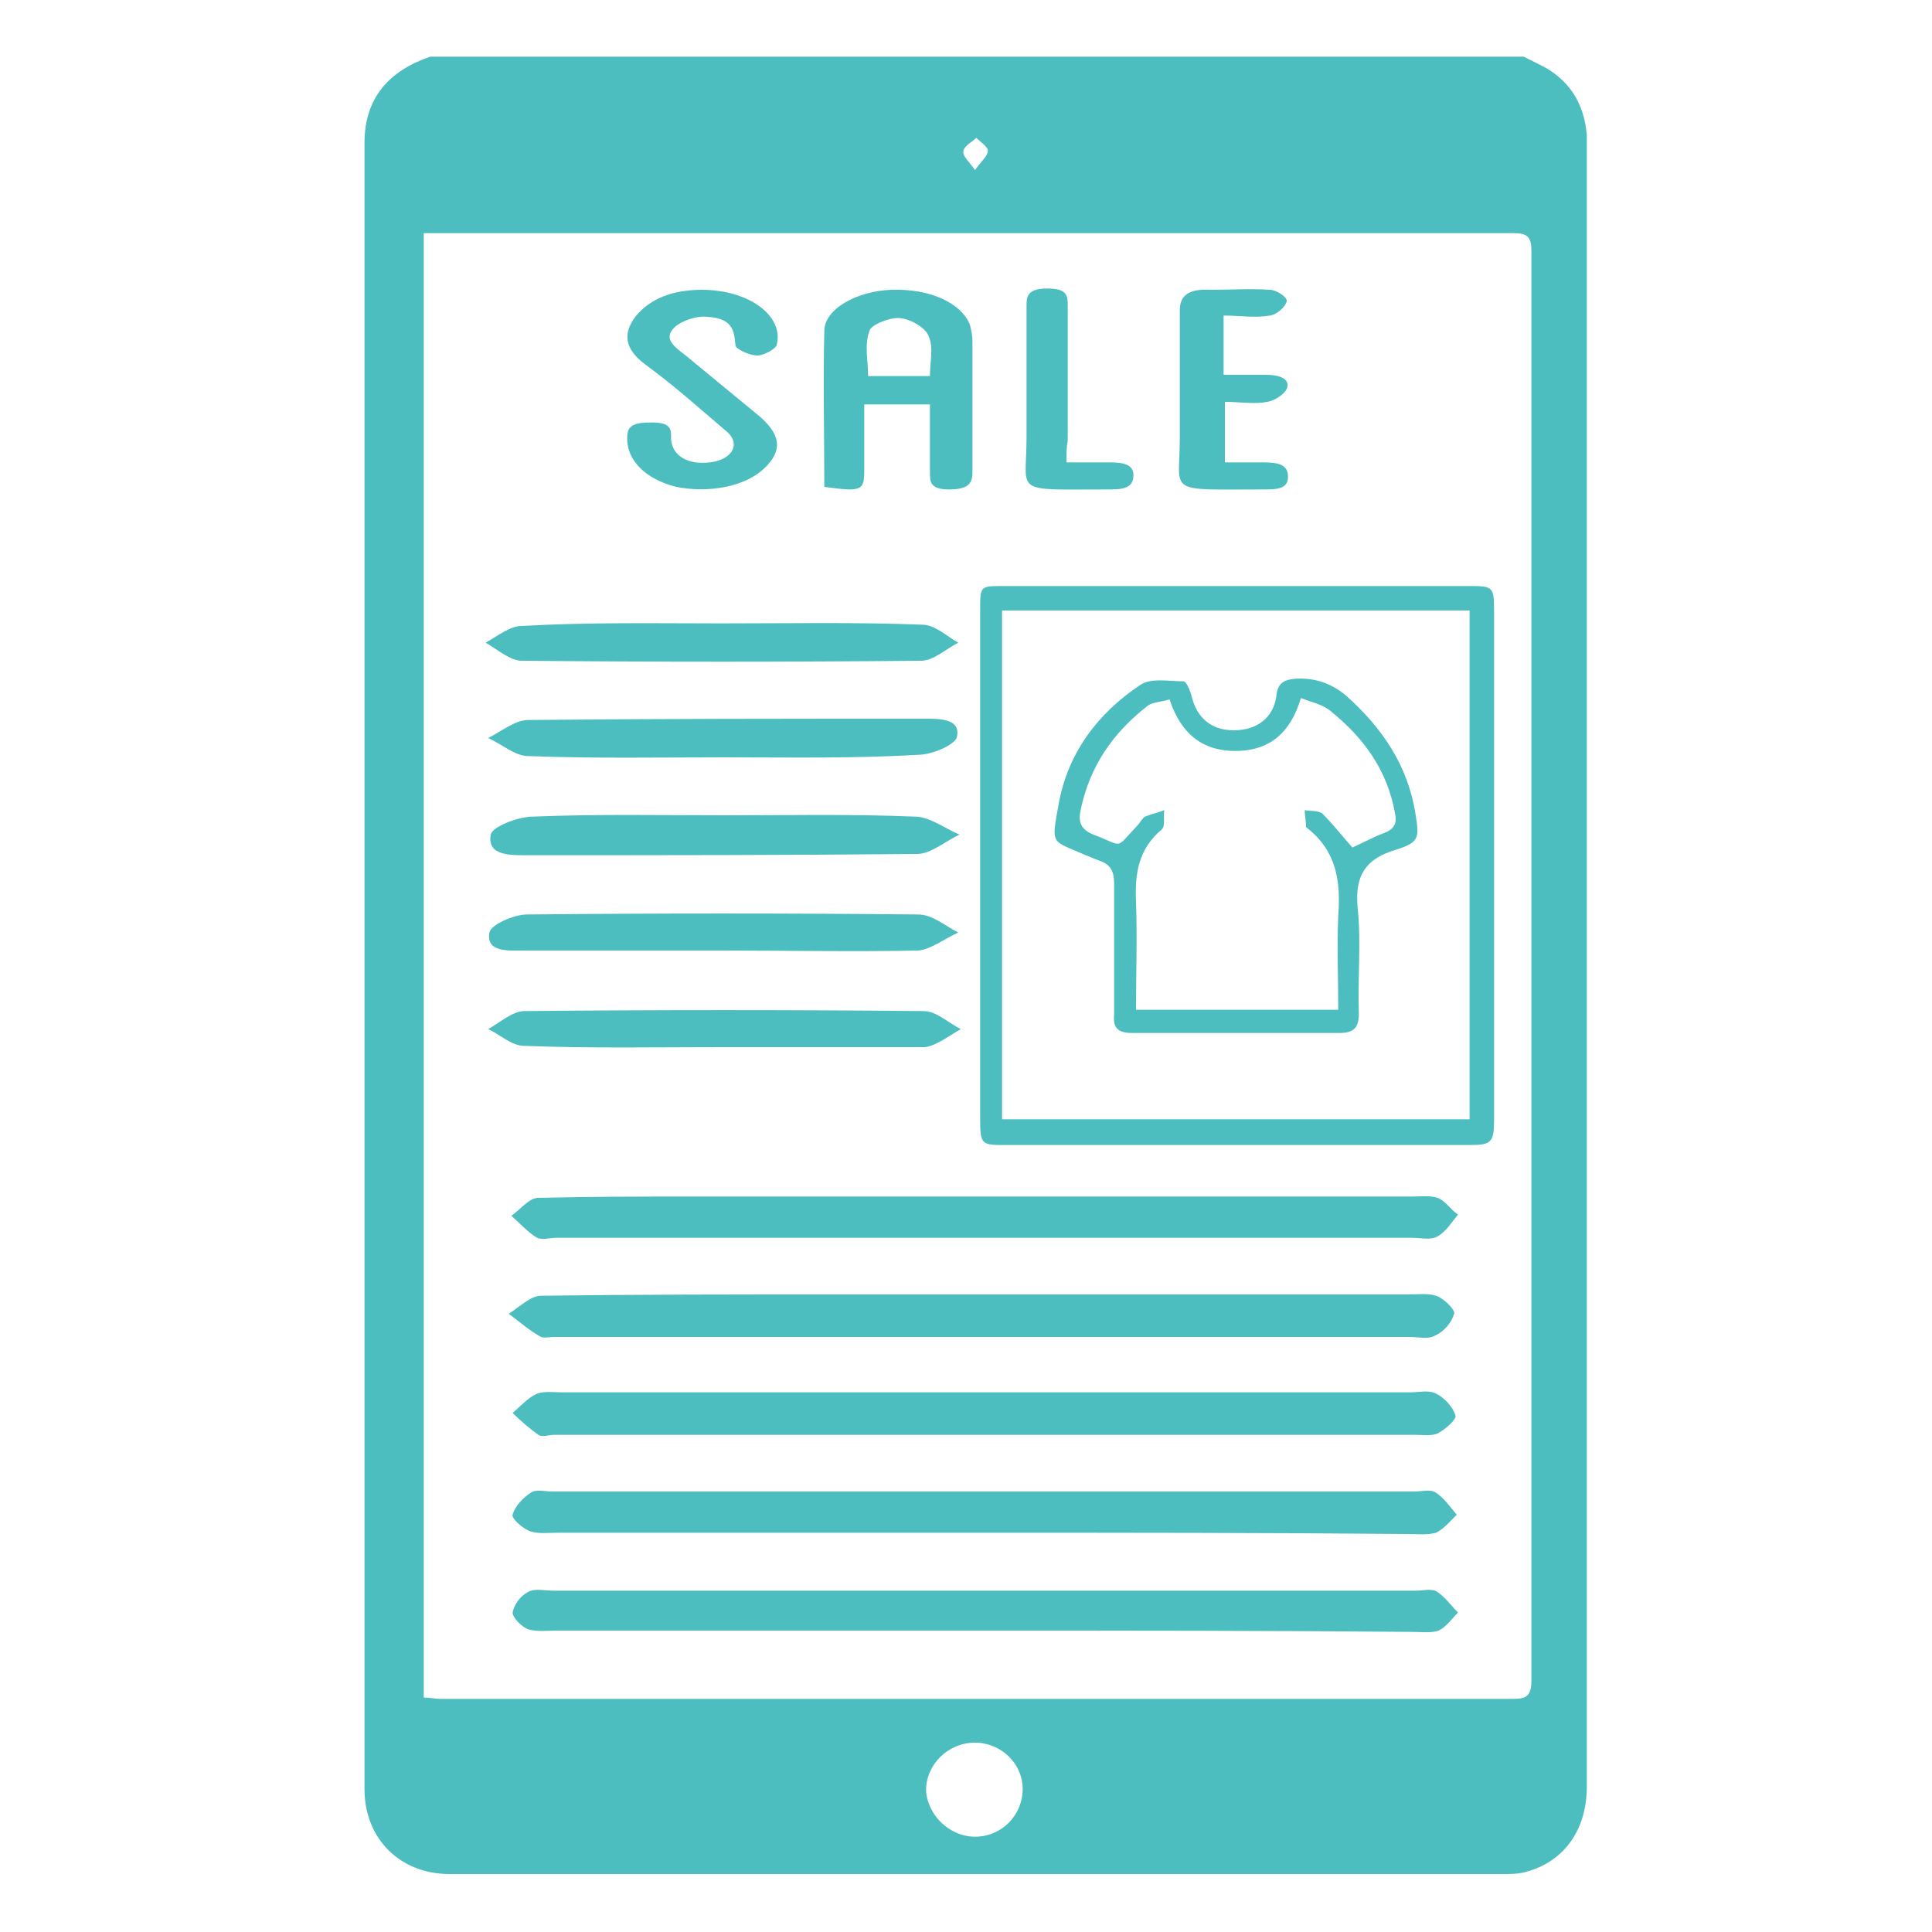
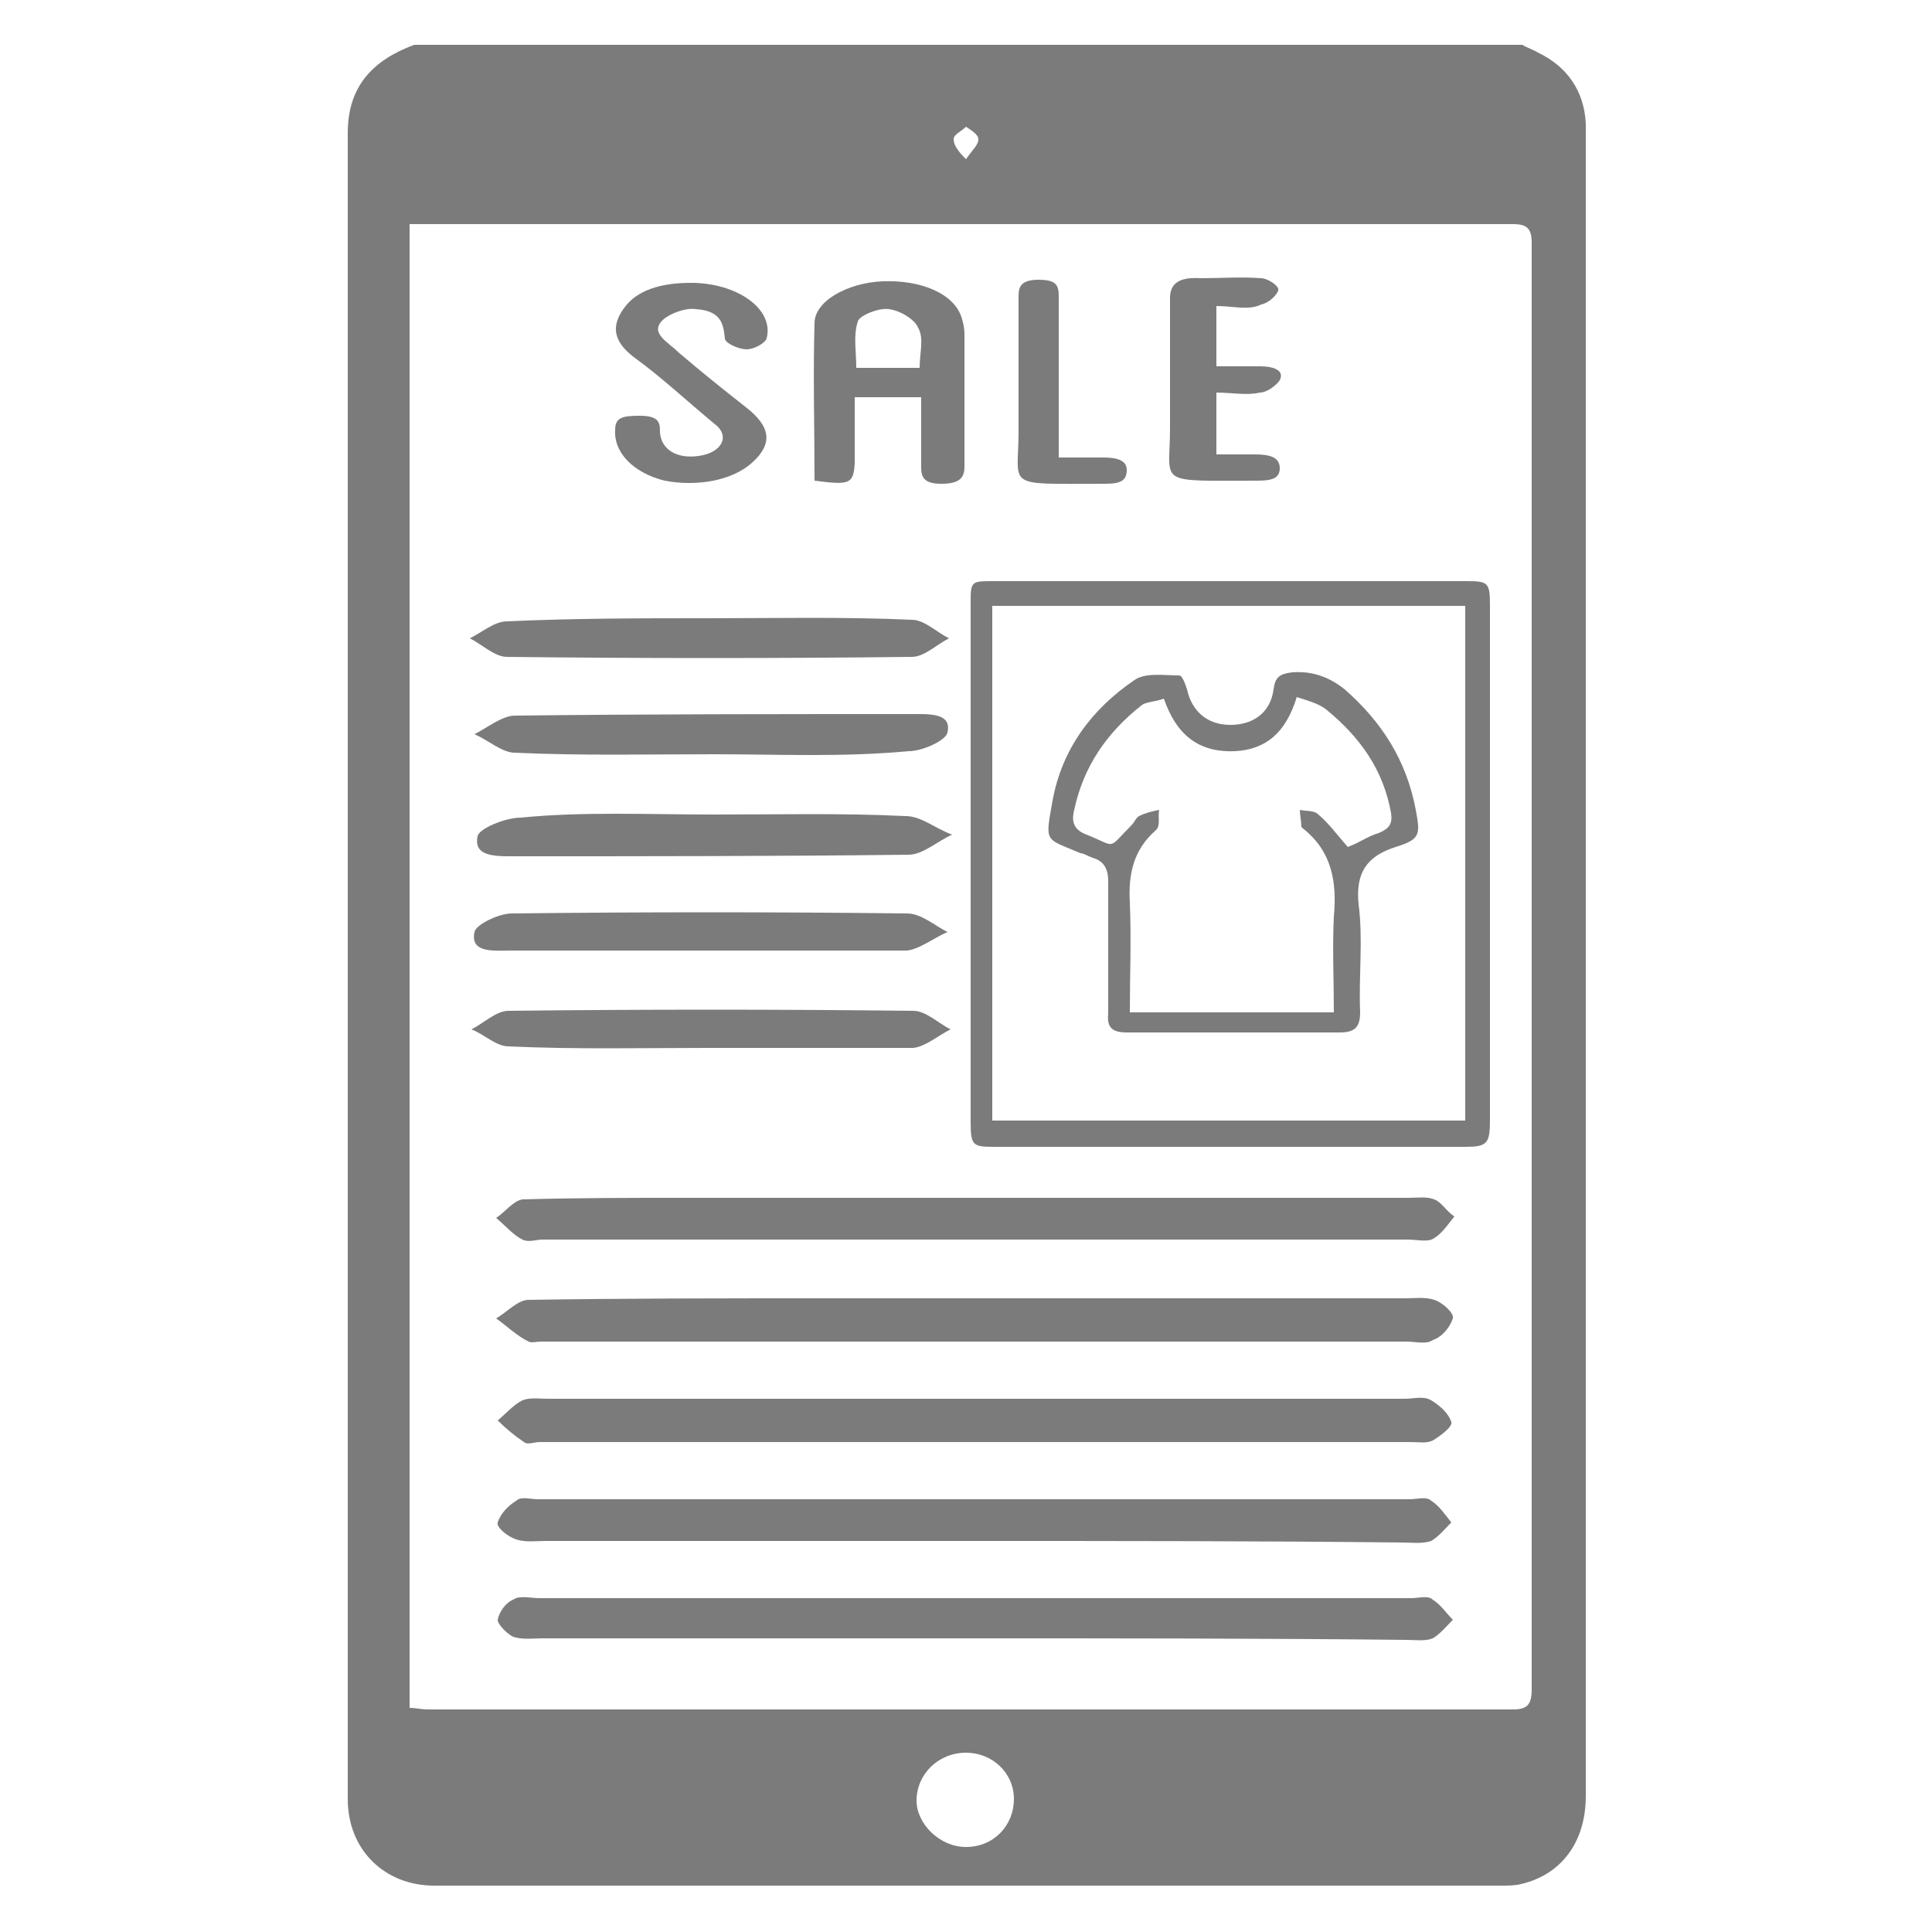
- <svg xmlns="http://www.w3.org/2000/svg" version="1.1" id="Layer_1" x="0px" y="0px" viewBox="1110 -60 150 150" style="enable-background:new 1110 -60 150 150;" xml:space="preserve">
+ <svg xmlns="http://www.w3.org/2000/svg" version="1.1" id="Layer_1" x="0px" y="0px" viewBox="-417 218 125 125" style="enable-background:new -417 218 125 125;" xml:space="preserve">
  <style type="text/css">
- 	.st0{fill:#4CBEC0;}
+ 	.st0{fill:#7B7B7B;}
</style>
  <g id="XMLID_15772_">
    <g id="XMLID_9164_">
-       <path id="XMLID_11058_" class="st0" d="M1228.3-55.6c0.4,0.2,0.8,0.4,1.2,0.6c2.3,1.1,3.5,3,3.7,5.5c0,0.3,0,0.6,0,0.8    c0,42.5,0,84.9,0,127.4c0,3.5-1.9,6-5,6.7c-0.5,0.1-1,0.1-1.5,0.1c-27.3,0-54.6,0-81.8,0c-3.8,0-6.6-2.7-6.6-6.6    c0-42.6,0-85.2,0-127.8c0-3.5,1.9-5.6,5.1-6.7C1171.7-55.6,1200-55.6,1228.3-55.6z M1142.9,71.8c0.5,0,0.9,0.1,1.3,0.1    c27.8,0,55.5,0,83.3,0c1.1,0,1.4-0.3,1.4-1.5c0-37,0-73.9,0-110.9c0-1.1-0.3-1.4-1.4-1.4c-27.8,0-55.5,0-83.3,0    c-0.4,0-0.8,0-1.3,0C1142.9-4,1142.9,33.9,1142.9,71.8z M1185.7,82.6c2.1,0,3.7-1.7,3.7-3.7c0-2-1.7-3.6-3.7-3.6    c-2.1,0-3.8,1.7-3.8,3.7C1182,80.9,1183.7,82.6,1185.7,82.6z M1185.7-46.8c0.5-0.7,1-1.1,1-1.5c0-0.3-0.6-0.7-0.9-1    c-0.3,0.3-0.9,0.6-1,1C1184.7-47.9,1185.2-47.5,1185.7-46.8z" />
+       <path id="XMLID_11058_" class="st0" d="M-318.5,220.9c0.3,0.2,0.7,0.3,1,0.5c1.9,0.9,3,2.5,3.1,4.6c0,0.3,0,0.5,0,0.7    c0,35.9,0,71.6,0,107.5c0,3-1.6,5.1-4.2,5.7c-0.4,0.1-0.8,0.1-1.3,0.1c-23,0-46.1,0-69,0c-3.2,0-5.6-2.3-5.6-5.6    c0-35.9,0-71.9,0-107.8c0-3,1.6-4.7,4.3-5.7C-366.3,220.9-342.5,220.9-318.5,220.9z M-390.5,328.5c0.4,0,0.8,0.1,1.1,0.1    c23.5,0,46.8,0,70.3,0c0.9,0,1.2-0.3,1.2-1.3c0-31.2,0-62.3,0-93.6c0-0.9-0.3-1.2-1.2-1.2c-23.5,0-46.8,0-70.3,0    c-0.3,0-0.7,0-1.1,0C-390.5,264.5-390.5,296.5-390.5,328.5z M-354.5,337.5c1.8,0,3.1-1.4,3.1-3.1s-1.4-3-3.1-3    c-1.8,0-3.2,1.4-3.2,3.1C-357.7,336-356.2,337.5-354.5,337.5z M-354.5,228.3c0.4-0.6,0.8-0.9,0.8-1.3c0-0.3-0.5-0.6-0.8-0.8    c-0.3,0.3-0.8,0.5-0.8,0.8C-355.3,227.4-355,227.8-354.5,228.3z" />
    </g>
-     <path id="XMLID_11118_" class="st0" d="M1186.1,7.1c0-6.6,0-13.2,0-19.8c0-1.8,0-1.8,1.8-1.8c12.1,0,24.2,0,36.3,0   c1.7,0,1.8,0.1,1.8,1.9c0,13.2,0,26.3,0,39.5c0,1.8-0.2,2-1.9,2c-12.1,0-24.1,0-36.2,0c-1.7,0-1.8-0.1-1.8-2   C1186.1,20.3,1186.1,13.7,1186.1,7.1z M1187.8,26.9c12.2,0,24.2,0,36.3,0c0-13.2,0-26.4,0-39.5c-12.2,0-24.2,0-36.3,0   C1187.8,0.5,1187.8,13.6,1187.8,26.9z" />
+     <path id="XMLID_11118_" class="st0" d="M-354.2,273.8c0-5.6,0-11.1,0-16.7c0-1.5,0-1.5,1.5-1.5c10.2,0,20.4,0,30.6,0   c1.4,0,1.5,0.1,1.5,1.6c0,11.1,0,22.2,0,33.3c0,1.5-0.2,1.7-1.6,1.7c-10.2,0-20.3,0-30.5,0c-1.4,0-1.5-0.1-1.5-1.7   C-354.2,285-354.2,279.3-354.2,273.8z M-352.8,290.5c10.3,0,20.4,0,30.6,0c0-11.1,0-22.3,0-33.3c-10.3,0-20.4,0-30.6,0   C-352.8,268.3-352.8,279.3-352.8,290.5z" />
    <g id="XMLID_15768_">
-       <path id="XMLID_11113_" class="st0" d="M1186.5,40.5c10.9,0,21.9,0,32.8,0c0.7,0,1.6-0.1,2.2,0.1c0.6,0.2,1.5,1.1,1.4,1.4    c-0.2,0.7-0.8,1.4-1.5,1.7c-0.5,0.3-1.3,0.1-2,0.1c-22.1,0-44.3,0-66.4,0c-0.3,0-0.7,0.1-1,0c-0.9-0.5-1.7-1.2-2.5-1.8    c0.8-0.5,1.7-1.4,2.5-1.4c7.5-0.1,15.1-0.1,22.6-0.1C1178.7,40.5,1182.6,40.5,1186.5,40.5z" />
-       <path id="XMLID_11112_" class="st0" d="M1186.4,48.1c11,0,22.1,0,33.1,0c0.7,0,1.4-0.2,2,0.1c0.6,0.3,1.3,1,1.5,1.7    c0.1,0.3-0.8,1.1-1.4,1.4c-0.5,0.2-1.1,0.1-1.7,0.1c-22.3,0-44.6,0-66.9,0c-0.4,0-0.9,0.2-1.2,0c-0.7-0.5-1.4-1.1-2-1.7    c0.6-0.5,1.2-1.2,1.9-1.5c0.6-0.2,1.3-0.1,2-0.1C1164.6,48.1,1175.5,48.1,1186.4,48.1z" />
-       <path id="XMLID_11102_" class="st0" d="M1186.5,32.9c11,0,22,0,33.1,0c0.7,0,1.4-0.1,2,0.1c0.6,0.2,1,0.9,1.6,1.3    c-0.5,0.6-0.9,1.3-1.6,1.7c-0.5,0.3-1.3,0.1-2,0.1c-22.1,0-44.3,0-66.4,0c-0.5,0-1.1,0.2-1.5,0c-0.7-0.4-1.3-1.1-2-1.7    c0.7-0.5,1.3-1.3,2-1.4c4.1-0.1,8.1-0.1,12.2-0.1C1171.4,32.9,1178.9,32.9,1186.5,32.9z" />
-       <path id="XMLID_11101_" class="st0" d="M1186.5,66.6c-11.1,0-22.2,0-33.3,0c-0.7,0-1.5,0.1-2.2-0.1c-0.5-0.2-1.2-0.9-1.2-1.3    c0.1-0.6,0.6-1.3,1.2-1.6c0.5-0.3,1.3-0.1,2-0.1c22.3,0,44.6,0,66.9,0c0.6,0,1.3-0.2,1.7,0.1c0.6,0.4,1.1,1.1,1.6,1.6    c-0.5,0.5-0.9,1.1-1.5,1.4c-0.6,0.2-1.3,0.1-2,0.1C1208.6,66.6,1197.5,66.6,1186.5,66.6z" />
-       <path id="XMLID_11100_" class="st0" d="M1186.5,59c-11,0-22,0-33.1,0c-0.7,0-1.6,0.1-2.2-0.1c-0.6-0.2-1.5-1-1.4-1.3    c0.2-0.7,0.8-1.3,1.4-1.7c0.4-0.3,1.1-0.1,1.7-0.1c22.3,0,44.6,0,66.9,0c0.6,0,1.3-0.2,1.7,0.1c0.6,0.4,1.1,1.1,1.6,1.7    c-0.5,0.5-1,1.1-1.6,1.4c-0.7,0.2-1.5,0.1-2.2,0.1C1208.4,59,1197.4,59,1186.5,59z" />
+       <path id="XMLID_11113_" class="st0" d="M-353.8,302c9.2,0,18.5,0,27.7,0c0.6,0,1.3-0.1,1.9,0.1c0.6,0.2,1.3,0.9,1.2,1.2    c-0.2,0.6-0.7,1.2-1.3,1.4c-0.4,0.3-1.1,0.1-1.7,0.1c-18.6,0-37.4,0-56,0c-0.3,0-0.6,0.1-0.8,0c-0.8-0.4-1.4-1-2.1-1.5    c0.7-0.4,1.4-1.2,2.1-1.2c6.3-0.1,12.7-0.1,19.1-0.1C-360.3,302-357.2,302-353.8,302z" />
+       <path id="XMLID_11112_" class="st0" d="M-354,308.5c9.3,0,18.6,0,27.9,0c0.6,0,1.2-0.2,1.7,0.1c0.5,0.3,1.1,0.8,1.3,1.4    c0.1,0.3-0.7,0.9-1.2,1.2c-0.4,0.2-0.9,0.1-1.4,0.1c-18.8,0-37.6,0-56.4,0c-0.3,0-0.8,0.2-1,0c-0.6-0.4-1.2-0.9-1.7-1.4    c0.5-0.4,1-1,1.6-1.3c0.5-0.2,1.1-0.1,1.7-0.1C-372.3,308.5-363,308.5-354,308.5z" />
+       <path id="XMLID_11102_" class="st0" d="M-353.8,295.5c9.3,0,18.6,0,27.9,0c0.6,0,1.2-0.1,1.7,0.1s0.8,0.8,1.3,1.1    c-0.4,0.5-0.8,1.1-1.3,1.4c-0.4,0.3-1.1,0.1-1.7,0.1c-18.6,0-37.4,0-56,0c-0.4,0-0.9,0.2-1.3,0c-0.6-0.3-1.1-0.9-1.7-1.4    c0.6-0.4,1.1-1.1,1.7-1.2c3.5-0.1,6.8-0.1,10.3-0.1C-366.5,295.5-360.3,295.5-353.8,295.5z" />
+       <path id="XMLID_11101_" class="st0" d="M-353.8,324c-9.4,0-18.7,0-28.1,0c-0.6,0-1.3,0.1-1.9-0.1c-0.4-0.2-1-0.8-1-1.1    c0.1-0.5,0.5-1.1,1-1.3c0.4-0.3,1.1-0.1,1.7-0.1c18.8,0,37.6,0,56.4,0c0.5,0,1.1-0.2,1.4,0.1c0.5,0.3,0.9,0.9,1.3,1.3    c-0.4,0.4-0.8,0.9-1.3,1.2c-0.5,0.2-1.1,0.1-1.7,0.1C-335.2,324-344.5,324-353.8,324z" />
+       <path id="XMLID_11100_" class="st0" d="M-353.8,317.7c-9.3,0-18.6,0-27.9,0c-0.6,0-1.3,0.1-1.9-0.1c-0.6-0.2-1.3-0.8-1.2-1.1    c0.2-0.6,0.7-1.1,1.2-1.4c0.3-0.3,0.9-0.1,1.4-0.1c18.8,0,37.6,0,56.4,0c0.5,0,1.1-0.2,1.4,0.1c0.5,0.3,0.9,0.9,1.3,1.4    c-0.4,0.4-0.8,0.9-1.3,1.2c-0.6,0.2-1.3,0.1-1.9,0.1C-335.3,317.7-344.7,317.7-353.8,317.7z" />
    </g>
    <g id="XMLID_15754_">
-       <path id="XMLID_11106_" class="st0" d="M1174-22.2c0-4.1-0.1-8.1,0-12.1c0-1.7,2.5-3.1,5.2-3.2c3-0.1,5.4,1,6.1,2.7    c0.1,0.4,0.2,0.8,0.2,1.3c0,3.4,0,6.8,0,10.2c0,0.8-0.3,1.3-1.8,1.3c-1.5,0-1.5-0.6-1.5-1.3c0-1.7,0-3.5,0-5.3c-1.7,0-3.3,0-5.1,0    c0,1.7,0,3.4,0,5.1C1177.1-21.9,1176.9-21.8,1174-22.2z M1182.2-30.8c0-1.2,0.3-2.2-0.1-3.1c-0.2-0.6-1.3-1.3-2.2-1.4    c-0.7-0.1-2.3,0.5-2.4,1c-0.4,1.1-0.1,2.3-0.1,3.5C1179.1-30.8,1180.5-30.8,1182.2-30.8z" />
-       <path id="XMLID_11099_" class="st0" d="M1164.5-37.5c3.6,0,6.4,2,5.8,4.3c-0.1,0.3-1,0.8-1.5,0.8c-0.6,0-1.7-0.5-1.7-0.8    c-0.1-1.1-0.2-2.1-2.2-2.2c-0.8-0.1-1.9,0.3-2.4,0.7c-1.3,1.1,0.2,1.8,1.1,2.6c1.7,1.4,3.4,2.8,5.1,4.2c2,1.6,2.1,2.9,0.6,4.3    c-1.5,1.4-4.3,1.9-6.8,1.4c-2.4-0.6-3.9-2.1-3.8-3.9c0-0.9,0.6-1.1,1.9-1.1c1.6,0,1.5,0.6,1.5,1.3c0.1,1.3,1.3,2,3,1.8    c1.8-0.2,2.5-1.5,1.2-2.5c-2-1.7-4-3.5-6.2-5.1c-1.6-1.2-1.8-2.4-0.7-3.8C1160.5-36.8,1162.2-37.5,1164.5-37.5z" />
-       <path id="XMLID_11098_" class="st0" d="M1205-35.5c0,1.6,0,3,0,4.6c1.2,0,2.2,0,3.3,0c1.2,0,1.9,0.4,1.6,1.1    c-0.2,0.4-0.9,0.9-1.5,1c-1,0.2-2.1,0-3.3,0c0,1.6,0,3,0,4.7c1.1,0,2,0,3,0c1.2,0,1.9,0.2,1.9,1.1c0,0.9-0.7,1-1.8,1    c-7.8,0-6.6,0.4-6.6-4c0-3.3,0-6.6,0-9.9c0-1.1,0.6-1.7,2.4-1.6c1.5,0,3.1-0.1,4.6,0c0.5,0,1.4,0.6,1.3,0.9    c-0.1,0.4-0.7,1-1.3,1.1C1207.4-35.3,1206.3-35.5,1205-35.5z" />
-       <path id="XMLID_11097_" class="st0" d="M1192.8-24.1c1.4,0,2.4,0,3.4,0c1.1,0,1.8,0.2,1.8,1c0,0.8-0.5,1.1-1.7,1.1    c-0.1,0-0.1,0-0.2,0c-7.6,0-6.4,0.4-6.4-4c0-3.4,0-6.9,0-10.3c0-0.7,0.1-1.3,1.6-1.3s1.6,0.5,1.6,1.3c0,3.5,0,7,0,10.5    C1192.8-25.3,1192.8-24.8,1192.8-24.1z" />
+       <path id="XMLID_11106_" class="st0" d="M-364.3,249.1c0-3.5-0.1-6.8,0-10.2c0-1.4,2.1-2.6,4.4-2.7c2.5-0.1,4.6,0.8,5.1,2.3    c0.1,0.3,0.2,0.7,0.2,1.1c0,2.9,0,5.7,0,8.6c0,0.7-0.3,1.1-1.5,1.1s-1.3-0.5-1.3-1.1c0-1.4,0-3,0-4.5c-1.4,0-2.8,0-4.3,0    c0,1.4,0,2.9,0,4.3C-361.8,249.3-362,249.4-364.3,249.1z M-357.5,241.8c0-1,0.3-1.9-0.1-2.6c-0.2-0.5-1.1-1.1-1.9-1.2    c-0.6-0.1-1.9,0.4-2,0.8c-0.3,0.9-0.1,1.9-0.1,3C-360,241.8-358.8,241.8-357.5,241.8z" />
+       <path id="XMLID_11099_" class="st0" d="M-372.3,236.3c3,0,5.4,1.7,4.9,3.6c-0.1,0.3-0.8,0.7-1.3,0.7s-1.4-0.4-1.4-0.7    c-0.1-0.9-0.2-1.8-1.9-1.9c-0.7-0.1-1.6,0.3-2,0.6c-1.1,0.9,0.2,1.5,0.9,2.2c1.4,1.2,2.9,2.4,4.3,3.5c1.7,1.3,1.8,2.4,0.5,3.6    c-1.3,1.2-3.6,1.6-5.7,1.2c-2-0.5-3.3-1.8-3.2-3.3c0-0.8,0.5-0.9,1.6-0.9c1.3,0,1.3,0.5,1.3,1.1c0.1,1.1,1.1,1.7,2.5,1.5    c1.5-0.2,2.1-1.3,1-2.1c-1.7-1.4-3.4-3-5.2-4.3c-1.3-1-1.5-2-0.6-3.2C-375.8,236.8-374.3,236.3-372.3,236.3z" />
+       <path id="XMLID_11098_" class="st0" d="M-338.3,237.8c0,1.3,0,2.5,0,3.9c1,0,1.9,0,2.8,0c1,0,1.6,0.3,1.3,0.9    c-0.2,0.3-0.8,0.8-1.3,0.8c-0.8,0.2-1.8,0-2.8,0c0,1.3,0,2.5,0,4c0.9,0,1.7,0,2.5,0c1,0,1.6,0.2,1.6,0.9s-0.6,0.8-1.5,0.8    c-6.6,0-5.6,0.3-5.6-3.4c0-2.8,0-5.6,0-8.4c0-0.9,0.5-1.4,2-1.3c1.3,0,2.6-0.1,3.9,0c0.4,0,1.2,0.5,1.1,0.8    c-0.1,0.3-0.6,0.8-1.1,0.9C-336.2,238.1-337.2,237.8-338.3,237.8z" />
+       <path id="XMLID_11097_" class="st0" d="M-348.5,247.6c1.2,0,2,0,2.9,0c0.9,0,1.5,0.2,1.5,0.8c0,0.7-0.4,0.9-1.4,0.9    c-0.1,0-0.1,0-0.2,0c-6.4,0-5.4,0.3-5.4-3.4c0-2.9,0-5.8,0-8.7c0-0.6,0.1-1.1,1.3-1.1c1.2,0,1.3,0.4,1.3,1.1c0,3,0,5.9,0,8.9    C-348.5,246.4-348.5,246.9-348.5,247.6z" />
    </g>
    <g id="XMLID_15766_">
-       <path id="XMLID_11096_" class="st0" d="M1166.3,3.3c4.9,0,9.8-0.1,14.7,0.1c1.2,0,2.3,0.9,3.5,1.4c-1.1,0.5-2.2,1.5-3.3,1.5    c-10,0.1-20,0.1-30,0.1c-1.5,0-3.4,0.1-3.1-1.6c0.1-0.6,2.1-1.4,3.3-1.4C1156.3,3.2,1161.3,3.3,1166.3,3.3z" />
-       <path id="XMLID_11092_" class="st0" d="M1166-11.6c5.2,0,10.4-0.1,15.6,0.1c1,0,1.9,0.9,2.8,1.4c-1,0.5-1.9,1.4-2.9,1.4    c-10.3,0.1-20.7,0.1-31,0c-0.9,0-1.9-0.9-2.8-1.4c0.9-0.5,1.9-1.3,2.8-1.3C1155.8-11.7,1160.9-11.6,1166-11.6z" />
-       <path id="XMLID_11091_" class="st0" d="M1166,21.3c-5.1,0-10.2,0.1-15.3-0.1c-1,0-1.9-0.9-2.8-1.3c0.9-0.5,1.9-1.4,2.8-1.4    c10.3-0.1,20.7-0.1,31,0c1,0,1.9,0.9,2.9,1.4c-0.9,0.5-1.9,1.3-2.8,1.4C1176.4,21.3,1171.2,21.3,1166,21.3z" />
-       <path id="XMLID_11090_" class="st0" d="M1166,13.8c-5,0-10,0-15.1,0c-1.3,0-3.2,0.2-2.9-1.4c0.1-0.6,1.9-1.4,2.9-1.4    c10.1-0.1,20.3-0.1,30.4,0c1.1,0,2.1,0.9,3.1,1.4c-1.1,0.5-2.1,1.3-3.1,1.4C1176.2,13.9,1171.1,13.8,1166,13.8z" />
-       <path id="XMLID_11089_" class="st0" d="M1166.3-1.2c-5.1,0-10.2,0.1-15.3-0.1c-1,0-2-0.9-3.1-1.4c1-0.5,2.1-1.4,3.1-1.4    c10.1-0.1,20.3-0.1,30.4-0.1c1.4,0,3.2-0.1,2.9,1.4c-0.1,0.6-1.9,1.4-3,1.4C1176.3-1.1,1171.3-1.2,1166.3-1.2z" />
+       <path id="XMLID_11096_" class="st0" d="M-370.8,270.7c4.1,0,8.3-0.1,12.4,0.1c1,0,1.9,0.8,3,1.2c-0.9,0.4-1.9,1.3-2.8,1.3    c-8.4,0.1-16.9,0.1-25.3,0.1c-1.3,0-2.9,0.1-2.6-1.3c0.1-0.5,1.8-1.2,2.8-1.2C-379.3,270.5-375,270.7-370.8,270.7z" />
+       <path id="XMLID_11092_" class="st0" d="M-371.2,258c4.4,0,8.8-0.1,13.2,0.1c0.8,0,1.6,0.8,2.4,1.2c-0.8,0.4-1.6,1.2-2.4,1.2    c-8.7,0.1-17.5,0.1-26.2,0c-0.8,0-1.6-0.8-2.4-1.2c0.8-0.4,1.6-1.1,2.4-1.1C-379.8,258-375.5,258-371.2,258z" />
+       <path id="XMLID_11091_" class="st0" d="M-371.2,285.8c-4.3,0-8.6,0.1-12.9-0.1c-0.8,0-1.6-0.8-2.4-1.1c0.8-0.4,1.6-1.2,2.4-1.2    c8.7-0.1,17.5-0.1,26.2,0c0.8,0,1.6,0.8,2.4,1.2c-0.8,0.4-1.6,1.1-2.4,1.2C-362.3,285.8-366.8,285.8-371.2,285.8z" />
+       <path id="XMLID_11090_" class="st0" d="M-371.2,279.5c-4.2,0-8.4,0-12.7,0c-1.1,0-2.7,0.2-2.4-1.2c0.1-0.5,1.6-1.2,2.4-1.2    c8.5-0.1,17.1-0.1,25.6,0c0.9,0,1.8,0.8,2.6,1.2c-0.9,0.4-1.8,1.1-2.6,1.2C-362.5,279.5-366.8,279.5-371.2,279.5z" />
+       <path id="XMLID_11089_" class="st0" d="M-370.8,266.8c-4.3,0-8.6,0.1-12.9-0.1c-0.8,0-1.7-0.8-2.6-1.2c0.8-0.4,1.8-1.2,2.6-1.2    c8.5-0.1,17.1-0.1,25.6-0.1c1.2,0,2.7-0.1,2.4,1.2c-0.1,0.5-1.6,1.2-2.5,1.2C-362.5,267-366.7,266.8-370.8,266.8z" />
    </g>
-     <path id="XMLID_11078_" class="st0" d="M1206,20.2c-2.7,0-5.4,0-8.1,0c-1.1,0-1.5-0.4-1.4-1.4c0-3.4,0-6.8,0-10.2   c0-1-0.3-1.5-1.2-1.8c-0.3-0.1-0.7-0.3-1-0.4c-2.7-1.2-2.7-0.7-2.1-4c0.7-3.9,3-7,6.3-9.2c0.8-0.6,2.3-0.3,3.4-0.3   c0.2,0,0.5,0.7,0.6,1.1c0.4,1.7,1.5,2.7,3.3,2.7c1.8,0,3.1-1,3.3-2.7c0.1-0.9,0.5-1.2,1.4-1.3c1.5-0.1,2.8,0.3,4,1.3   c2.8,2.5,4.8,5.4,5.4,9.2c0.3,1.9,0.3,2.2-1.6,2.8c-2.3,0.7-3.1,2-2.9,4.4c0.3,2.7,0,5.5,0.1,8.3c0,1.1-0.4,1.5-1.5,1.5   C1211.4,20.2,1208.7,20.2,1206,20.2z M1215,5.8c0.9-0.4,1.6-0.8,2.4-1.1c0.8-0.3,1.1-0.7,0.9-1.6c-0.6-3.3-2.4-5.8-5-7.9   c-0.6-0.5-1.5-0.7-2.3-1c-0.8,2.7-2.4,4-4.8,4.1c-2.8,0.1-4.5-1.3-5.4-4c-0.6,0.2-1.3,0.2-1.7,0.5c-2.7,2.1-4.5,4.7-5.2,8.1   c-0.2,0.9,0,1.5,1,1.9c2.4,0.9,1.6,1.2,3.4-0.7c0.2-0.2,0.4-0.6,0.6-0.7c0.5-0.2,1-0.3,1.5-0.5c-0.1,0.5,0.1,1.2-0.2,1.5   c-1.8,1.5-2.1,3.4-2,5.6c0.1,2.8,0,5.6,0,8.4c5.3,0,10.4,0,15.7,0c0-2.5-0.1-4.9,0-7.3c0.2-2.6-0.1-5-2.4-6.8c0,0-0.1-0.1-0.1-0.1   c0-0.4-0.1-0.9-0.1-1.3c0.5,0.1,1.1,0,1.4,0.3C1213.5,4,1214.2,4.9,1215,5.8z" />
+     <path id="XMLID_11078_" class="st0" d="M-337.3,284.8c-2.3,0-4.6,0-6.8,0c-0.9,0-1.3-0.3-1.2-1.2c0-2.9,0-5.7,0-8.6   c0-0.8-0.3-1.3-1-1.5c-0.3-0.1-0.6-0.3-0.8-0.3c-2.3-1-2.3-0.6-1.8-3.4c0.6-3.3,2.5-5.9,5.3-7.8c0.7-0.5,1.9-0.3,2.9-0.3   c0.2,0,0.4,0.6,0.5,0.9c0.3,1.4,1.3,2.3,2.8,2.3s2.6-0.8,2.8-2.3c0.1-0.8,0.4-1,1.2-1.1c1.3-0.1,2.4,0.3,3.4,1.1   c2.4,2.1,4,4.6,4.6,7.8c0.3,1.6,0.3,1.9-1.3,2.4c-1.9,0.6-2.6,1.7-2.4,3.7c0.3,2.3,0,4.6,0.1,7c0,0.9-0.3,1.3-1.3,1.3   C-332.8,284.8-335,284.8-337.3,284.8z M-329.8,272.8c0.8-0.3,1.3-0.7,2-0.9c0.7-0.3,0.9-0.6,0.8-1.3c-0.5-2.8-2-4.9-4.2-6.7   c-0.5-0.4-1.3-0.6-1.9-0.8c-0.7,2.3-2,3.4-4,3.5c-2.4,0.1-3.8-1.1-4.6-3.4c-0.5,0.2-1.1,0.2-1.4,0.4c-2.3,1.8-3.8,4-4.4,6.8   c-0.2,0.8,0,1.3,0.8,1.6c2,0.8,1.3,1,2.9-0.6c0.2-0.2,0.3-0.5,0.5-0.6c0.4-0.2,0.8-0.3,1.3-0.4c-0.1,0.4,0.1,1-0.2,1.3   c-1.5,1.3-1.8,2.9-1.7,4.7c0.1,2.4,0,4.7,0,7.1c4.5,0,8.8,0,13.2,0c0-2.1-0.1-4.1,0-6.2c0.2-2.2-0.1-4.2-2-5.7l-0.1-0.1   c0-0.3-0.1-0.8-0.1-1.1c0.4,0.1,0.9,0,1.2,0.3C-331,271.3-330.5,272-329.8,272.8z" />
  </g>
</svg>
